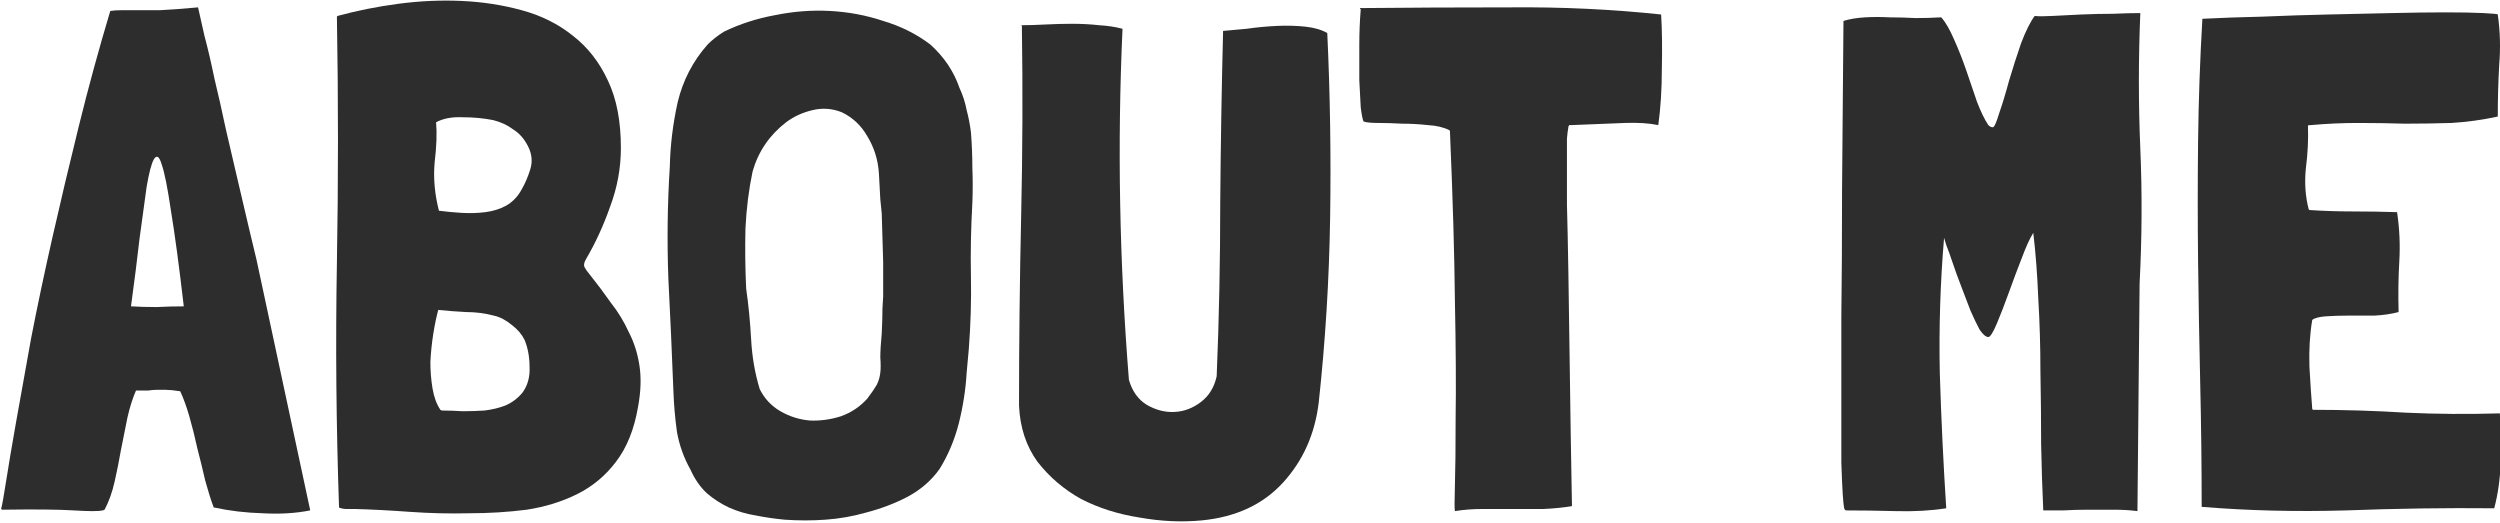
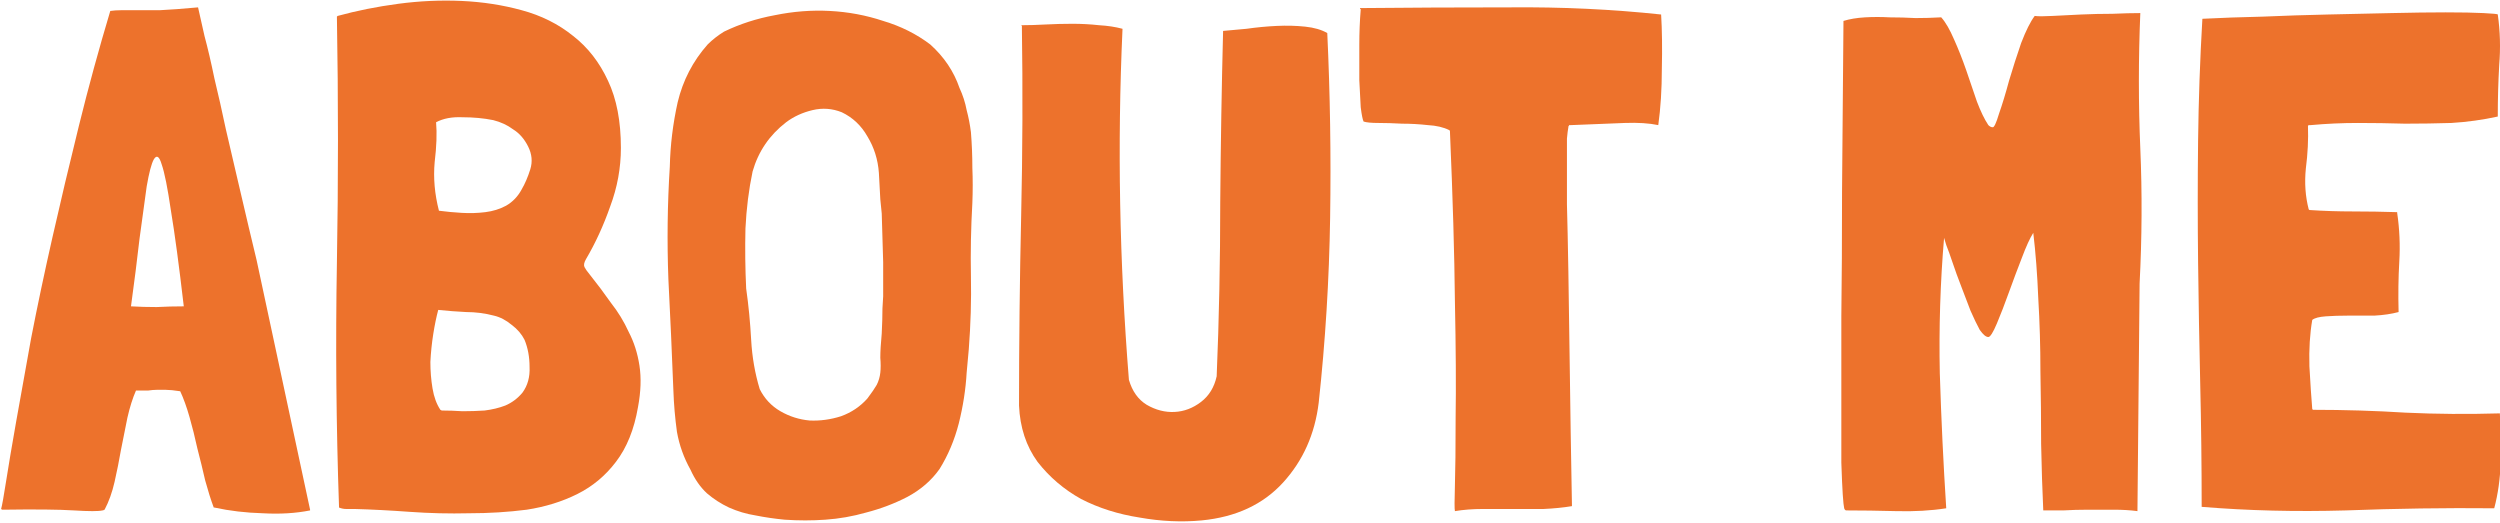
<svg xmlns="http://www.w3.org/2000/svg" width="1440" height="301" viewBox="0 0 1440 301" fill="none">
  <g id="ABOUT ME">
-     <path d="M147.782 149.739C146.686 145.081 145.179 138.779 143.261 130.833C141.343 122.887 139.288 114.119 137.096 104.529C134.904 94.939 132.575 84.938 130.109 74.526C127.917 64.114 125.725 54.387 123.533 45.345C121.615 36.029 119.697 27.809 117.779 20.685C116.135 13.287 114.902 7.807 114.08 4.245C105.038 5.067 97.64 5.615 91.886 5.889C86.406 5.889 81.885 5.889 78.323 5.889C74.761 5.889 71.884 5.889 69.692 5.889C67.5 5.889 65.445 6.026 63.527 6.3C56.951 28.22 50.923 50.277 45.443 72.471C39.963 94.665 34.894 116.037 30.236 136.587C25.578 157.137 21.468 176.591 17.906 194.949C14.618 213.033 11.741 229.062 9.275 243.036C6.809 257.01 4.891 268.381 3.521 277.149C2.151 285.917 1.192 291.26 0.644 293.178C0.918 293.452 1.192 293.589 1.466 293.589C20.098 293.315 33.798 293.452 42.566 294C51.334 294.548 56.814 294.548 59.006 294C59.28 294 59.417 294 59.417 294C59.691 293.726 59.965 293.589 60.239 293.589C62.705 288.931 64.623 283.588 65.993 277.56C67.363 271.532 68.596 265.367 69.692 259.065C71.062 252.489 72.295 246.324 73.391 240.57C74.761 234.542 76.405 229.336 78.323 224.952C81.337 224.952 83.666 224.952 85.31 224.952C87.228 224.678 88.872 224.541 90.242 224.541C91.886 224.541 93.667 224.541 95.585 224.541C97.503 224.541 100.243 224.815 103.805 225.363C105.723 229.473 107.504 234.405 109.148 240.159C110.792 245.913 112.299 251.941 113.669 258.243C115.313 264.545 116.82 270.71 118.19 276.738C119.834 282.766 121.478 287.972 123.122 292.356H123.533C132.301 294.274 141.617 295.37 151.481 295.644C161.345 296.192 170.387 295.644 178.607 294V293.589L147.782 149.739ZM105.86 176.454C100.654 176.454 95.448 176.591 90.242 176.865C85.036 176.865 80.104 176.728 75.446 176.454C77.364 162.48 79.008 149.465 80.378 137.409C82.022 125.353 83.392 115.352 84.488 107.406C85.858 99.46 87.228 94.254 88.598 91.788C90.242 89.048 91.749 90.007 93.119 94.665C94.763 99.323 96.544 108.228 98.462 121.38C100.654 134.532 103.12 152.89 105.86 176.454Z" fill="#2D2D2D" />
-     <path d="M339.552 157.959C338.182 156.315 337.223 154.945 336.675 153.849C336.127 152.753 336.401 151.246 337.497 149.328C342.977 140.012 347.635 129.874 351.471 118.914C355.581 107.954 357.636 96.72 357.636 85.212C357.636 69.868 355.17 56.99 350.238 46.578C345.306 35.892 338.593 27.261 330.099 20.685C321.605 13.835 311.741 8.903 300.507 5.889C289.547 2.875 278.039 1.094 265.983 0.546C253.927 -0.002 241.734 0.546 229.404 2.19C217.074 3.834 205.429 6.163 194.469 9.177L194.058 9.588C194.88 57.264 194.88 104.529 194.058 151.383C193.236 197.963 193.647 244.954 195.291 292.356C196.661 292.904 198.031 293.178 199.401 293.178C201.045 293.178 202.689 293.178 204.333 293.178C214.197 293.452 224.746 294 235.98 294.822C247.488 295.644 258.859 295.918 270.093 295.644C281.601 295.644 292.698 294.959 303.384 293.589C314.07 291.945 323.797 288.931 332.565 284.547C341.333 280.163 348.731 273.998 354.759 266.052C361.061 257.832 365.308 247.283 367.5 234.405C369.144 225.637 369.418 217.691 368.322 210.567C367.226 203.443 365.171 197.004 362.157 191.25C359.417 185.222 355.992 179.605 351.882 174.399C348.046 168.919 343.936 163.439 339.552 157.959ZM300.918 226.185C298.178 229.473 294.89 231.939 291.054 233.583C287.492 234.953 283.519 235.912 279.135 236.46C275.025 236.734 270.778 236.871 266.394 236.871C262.284 236.597 258.311 236.46 254.475 236.46L253.653 236.049C251.461 232.761 249.954 228.651 249.132 223.719C248.31 218.787 247.899 213.718 247.899 208.512C248.173 203.032 248.721 197.689 249.543 192.483C250.365 187.277 251.324 182.619 252.42 178.509C257.626 179.057 262.969 179.468 268.449 179.742C273.929 179.742 279.272 180.427 284.478 181.797C288.04 182.619 291.465 184.4 294.753 187.14C298.041 189.606 300.507 192.483 302.151 195.771C304.069 200.429 305.028 205.635 305.028 211.389C305.302 217.143 303.932 222.075 300.918 226.185ZM300.507 109.05C298.315 113.16 295.301 116.311 291.465 118.503C287.903 120.421 283.93 121.654 279.546 122.202C275.162 122.75 270.641 122.887 265.983 122.613C261.325 122.339 256.941 121.928 252.831 121.38C250.365 111.79 249.543 102.474 250.365 93.432C251.461 84.39 251.735 76.718 251.187 70.416C255.297 68.224 260.366 67.265 266.394 67.539C272.696 67.539 278.587 68.087 284.067 69.183C288.451 70.279 292.287 72.06 295.575 74.526C299.137 76.718 302.014 80.006 304.206 84.39C306.398 88.774 306.809 93.158 305.439 97.542C304.069 101.926 302.425 105.762 300.507 109.05Z" fill="#2D2D2D" />
-     <path d="M552.681 50.688C549.393 41.098 543.776 32.741 535.83 25.617C527.884 19.589 518.842 15.068 508.704 12.054C498.84 8.766 488.565 6.848 477.879 6.3C467.467 5.752 456.918 6.574 446.232 8.766C435.82 10.684 426.093 13.835 417.051 18.219C413.489 20.411 410.338 22.877 407.598 25.617C399.104 35.207 393.35 46.304 390.336 58.908C387.596 71.238 386.089 83.568 385.815 95.898C384.445 117.544 384.171 139.19 384.993 160.836C386.089 182.208 387.048 203.58 387.87 224.952C388.144 232.898 388.829 240.844 389.925 248.79C391.295 256.462 393.898 263.723 397.734 270.573C400.2 276.053 403.351 280.574 407.187 284.136C411.023 287.424 415.27 290.164 419.928 292.356C424.86 294.548 429.929 296.055 435.135 296.877C440.615 297.973 446.232 298.795 451.986 299.343C459.932 299.891 467.741 299.891 475.413 299.343C483.359 298.795 491.168 297.425 498.84 295.233C507.334 293.041 515.28 290.027 522.678 286.191C530.35 282.081 536.515 276.738 541.173 270.162C546.105 262.216 549.804 253.448 552.27 243.858C554.736 233.994 556.243 224.267 556.791 214.677L558.024 201.114C559.12 186.866 559.531 172.892 559.257 159.192C558.983 145.492 559.257 131.381 560.079 116.859C560.353 110.009 560.353 103.296 560.079 96.72C560.079 89.87 559.805 83.02 559.257 76.17C558.709 71.786 557.887 67.539 556.791 63.429C555.969 59.045 554.599 54.798 552.681 50.688ZM508.704 170.7C508.704 171.248 508.567 173.577 508.293 177.687C508.293 181.797 508.156 186.592 507.882 192.072C507.334 197.826 507.06 202.484 507.06 206.046C507.334 209.334 507.334 212.211 507.06 214.677C506.786 217.143 506.101 219.472 505.005 221.664C503.909 223.582 502.128 226.185 499.662 229.473C495.552 234.131 490.483 237.556 484.455 239.748C478.427 241.666 472.399 242.488 466.371 242.214C460.343 241.666 454.726 239.885 449.52 236.871C444.314 233.857 440.341 229.61 437.601 224.13C434.861 215.088 433.217 205.635 432.669 195.771C432.121 185.633 431.162 175.769 429.792 166.179C429.244 154.671 429.107 143.163 429.381 131.655C429.929 120.147 431.299 109.187 433.491 98.775C436.779 87.267 443.218 77.814 452.808 70.416C457.192 67.128 462.261 64.799 468.015 63.429C473.769 62.059 479.386 62.47 484.866 64.662C491.168 67.676 496.1 72.334 499.662 78.636C503.498 84.938 505.69 91.925 506.238 99.597C506.512 104.255 506.786 109.324 507.06 114.804C507.608 120.01 507.882 122.75 507.882 123.024L508.704 150.972V170.7Z" fill="#2D2D2D" />
-     <path d="M764.51 19.041C761.222 17.123 756.975 15.89 751.769 15.342C746.563 14.794 741.083 14.657 735.329 14.931C729.575 15.205 723.821 15.753 718.067 16.575C712.587 17.123 708.066 17.534 704.504 17.808C703.682 49.592 703.134 82.472 702.86 116.448C702.86 150.424 702.175 183.852 700.805 216.732C699.435 223.034 696.421 227.966 691.763 231.528C687.105 235.09 682.036 237.008 676.556 237.282C671.076 237.556 665.733 236.186 660.527 233.172C655.595 230.158 652.17 225.363 650.252 218.787C644.772 150.561 643.539 83.294 646.553 16.986V16.575C642.443 15.479 637.922 14.794 632.99 14.52C628.058 13.972 622.989 13.698 617.783 13.698C612.577 13.698 607.371 13.835 602.165 14.109C597.233 14.383 592.712 14.52 588.602 14.52H588.191L588.602 14.931C589.15 51.099 589.013 87.541 588.191 124.257C587.369 160.973 586.958 197.415 586.958 233.583C587.506 246.187 591.068 257.01 597.644 266.052C604.494 274.82 612.851 281.944 622.715 287.424C632.853 292.63 644.087 296.192 656.417 298.11C668.747 300.302 680.666 300.85 692.174 299.754C711.902 297.836 727.52 290.575 739.028 277.971C750.536 265.367 757.386 250.023 759.578 231.939C763.414 196.593 765.606 161.11 766.154 125.49C766.702 89.596 766.154 54.113 764.51 19.041Z" fill="#2D2D2D" />
-     <path d="M956.81 8.355C928.588 5.341 899.544 3.971 869.678 4.245C840.086 4.245 811.316 4.382 783.368 4.656C783.368 4.93 783.368 5.067 783.368 5.067C783.642 5.067 783.779 5.204 783.779 5.478C783.231 12.054 782.957 18.904 782.957 26.028C782.957 33.152 782.957 39.865 782.957 46.167C783.231 52.195 783.505 57.401 783.779 61.785C784.327 66.169 784.875 68.909 785.423 70.005C787.067 70.553 789.944 70.827 794.054 70.827C798.164 70.827 802.685 70.964 807.617 71.238C812.549 71.238 817.481 71.512 822.413 72.06C827.345 72.334 831.455 73.293 834.743 74.937L835.154 75.348C836.798 113.708 837.757 146.451 838.031 173.577C838.579 200.703 838.716 223.034 838.442 240.57C838.442 257.832 838.305 270.847 838.031 279.615C837.757 288.383 837.757 293.315 838.031 294.411C842.963 293.589 848.306 293.178 854.06 293.178C859.814 293.178 865.568 293.178 871.322 293.178C877.35 293.178 883.241 293.178 888.995 293.178C895.023 292.904 900.503 292.356 905.435 291.534V290.712C904.887 260.846 904.476 234.953 904.202 213.033C903.928 190.839 903.654 171.933 903.38 156.315C903.106 140.423 902.832 127.545 902.558 117.681C902.558 107.543 902.558 99.46 902.558 93.432C902.558 87.13 902.558 82.609 902.558 79.869C902.832 76.855 903.106 74.663 903.38 73.293C903.38 73.019 903.38 72.882 903.38 72.882C903.654 72.608 903.791 72.334 903.791 72.06H905.024C917.902 71.512 928.177 71.101 935.849 70.827C943.521 70.553 949.96 70.964 955.166 72.06C956.536 62.196 957.221 51.373 957.221 39.591C957.495 27.809 957.358 17.397 956.81 8.355Z" fill="#2D2D2D" />
-     <path d="M1232.41 163.302C1233.78 136.998 1233.91 111.105 1232.82 85.623C1231.72 59.867 1231.72 33.837 1232.82 7.533C1228.43 7.533 1223.09 7.67 1216.79 7.944C1210.76 7.944 1204.73 8.081 1198.71 8.355C1192.95 8.629 1187.47 8.903 1182.27 9.177C1177.33 9.451 1173.91 9.451 1171.99 9.177C1169.52 12.465 1166.92 17.671 1164.18 24.795C1161.72 31.919 1159.39 39.18 1157.19 46.578C1155.28 53.702 1153.36 60.004 1151.44 65.484C1149.8 70.964 1148.56 73.567 1147.74 73.293C1146.92 73.293 1146.1 72.882 1145.28 72.06C1143.08 68.772 1140.89 64.251 1138.7 58.497C1136.78 52.743 1134.73 46.715 1132.53 40.413C1130.34 34.111 1128.01 28.22 1125.55 22.74C1123.08 16.986 1120.62 12.739 1118.15 9.999H1117.74C1113.08 10.273 1108.29 10.41 1103.35 10.41C1098.42 10.136 1093.49 9.999 1088.56 9.999C1083.63 9.725 1078.83 9.725 1074.17 9.999C1069.51 10.273 1065.4 10.958 1061.84 12.054C1061.57 49.318 1061.29 81.924 1061.02 109.872C1061.02 137.82 1060.88 161.932 1060.61 182.208C1060.61 202.484 1060.61 219.472 1060.61 233.172C1060.61 246.872 1060.61 257.969 1060.61 266.463C1060.88 274.683 1061.16 280.848 1061.43 284.958C1061.71 289.068 1061.98 291.671 1062.25 292.767C1062.53 293.589 1062.94 294 1063.49 294C1072.25 294 1081.84 294.137 1092.26 294.411C1102.67 294.685 1112.26 294.137 1121.03 292.767C1119.38 267.285 1118.15 241.392 1117.33 215.088C1116.78 188.784 1117.6 162.754 1119.79 136.998C1119.79 136.998 1120.2 138.368 1121.03 141.108C1122.12 143.848 1123.36 147.273 1124.73 151.383C1126.1 155.493 1127.74 160.014 1129.66 164.946C1131.58 169.878 1133.36 174.536 1135 178.92C1136.92 183.304 1138.7 187.003 1140.34 190.017C1142.26 192.757 1143.91 194.127 1145.28 194.127C1146.37 194.127 1148.02 191.524 1150.21 186.318C1152.4 181.112 1154.73 175.084 1157.19 168.234C1159.66 161.384 1162.13 154.808 1164.59 148.506C1167.06 141.93 1169.25 137.135 1171.17 134.121C1172.54 145.629 1173.5 158.233 1174.05 171.933C1174.87 185.633 1175.28 199.607 1175.28 213.855C1175.55 228.103 1175.69 242.077 1175.69 255.777C1175.96 269.477 1176.37 282.218 1176.92 294C1180.21 294 1184.05 294 1188.43 294C1193.09 293.726 1197.88 293.589 1202.82 293.589C1207.75 293.589 1212.68 293.589 1217.61 293.589C1222.54 293.589 1227.06 293.863 1231.17 294.411L1232.41 163.302Z" fill="#2D2D2D" />
-     <path d="M1439.95 238.104C1421.32 238.652 1403.24 238.515 1385.7 237.693C1368.17 236.597 1350.36 236.049 1332.27 236.049L1331.86 235.638C1331.31 229.062 1330.76 220.842 1330.22 210.978C1329.94 201.114 1330.49 192.209 1331.86 184.263C1333.23 183.167 1335.83 182.482 1339.67 182.208C1343.51 181.934 1347.75 181.797 1352.41 181.797C1357.34 181.797 1362.41 181.797 1367.62 181.797C1372.82 181.523 1377.48 180.838 1381.59 179.742C1381.32 169.604 1381.45 159.877 1382 150.561C1382.55 141.245 1382.14 131.929 1380.77 122.613V122.202C1372.28 121.928 1363.78 121.791 1355.29 121.791C1346.79 121.791 1338.44 121.517 1330.22 120.969L1329.81 120.558C1327.89 113.16 1327.34 105.351 1328.16 97.131C1329.26 88.637 1329.67 80.417 1329.39 72.471L1329.81 72.06H1331.04C1340.08 71.238 1349.12 70.827 1358.16 70.827C1367.21 70.827 1376.25 70.964 1385.29 71.238C1394.33 71.238 1403.24 71.101 1412.01 70.827C1421.05 70.279 1429.95 69.046 1438.72 67.128V66.717C1438.72 57.127 1438.99 47.4 1439.54 37.536C1440.36 27.672 1440.09 17.945 1438.72 8.355C1438.72 8.081 1435.98 7.807 1430.5 7.533C1425.02 7.259 1417.76 7.122 1408.72 7.122C1399.68 7.122 1389.26 7.259 1377.48 7.533C1365.7 7.807 1353.51 8.081 1340.9 8.355C1328.3 8.629 1315.69 9.04 1303.09 9.588C1290.76 9.862 1279.25 10.273 1268.57 10.821C1267.2 34.385 1266.37 57.812 1266.1 81.102C1265.83 104.392 1265.83 127.682 1266.1 150.972C1266.37 174.262 1266.79 197.689 1267.33 221.253C1267.88 244.543 1268.16 268.107 1268.16 291.945C1294.73 294.137 1322.41 294.822 1351.18 294C1380.22 292.904 1408.72 292.493 1436.67 292.767C1438.86 284.547 1440.09 275.779 1440.36 266.463C1440.64 256.873 1440.5 247.694 1439.95 238.926V238.104Z" fill="#2D2D2D" />
+     <path d="M147.782 149.739C146.686 145.081 145.179 138.779 143.261 130.833C141.343 122.887 139.288 114.119 137.096 104.529C134.904 94.939 132.575 84.938 130.109 74.526C127.917 64.114 125.725 54.387 123.533 45.345C121.615 36.029 119.697 27.809 117.779 20.685C116.135 13.287 114.902 7.807 114.08 4.245C105.038 5.067 97.64 5.615 91.886 5.889C86.406 5.889 81.885 5.889 78.323 5.889C74.761 5.889 71.884 5.889 69.692 5.889C67.5 5.889 65.445 6.026 63.527 6.3C56.951 28.22 50.923 50.277 45.443 72.471C39.963 94.665 34.894 116.037 30.236 136.587C25.578 157.137 21.468 176.591 17.906 194.949C14.618 213.033 11.741 229.062 9.275 243.036C6.809 257.01 4.891 268.381 3.521 277.149C2.151 285.917 1.192 291.26 0.644 293.178C0.918 293.452 1.192 293.589 1.466 293.589C20.098 293.315 33.798 293.452 42.566 294C51.334 294.548 56.814 294.548 59.006 294C59.28 294 59.417 294 59.417 294C59.691 293.726 59.965 293.589 60.239 293.589C62.705 288.931 64.623 283.588 65.993 277.56C67.363 271.532 68.596 265.367 69.692 259.065C71.062 252.489 72.295 246.324 73.391 240.57C74.761 234.542 76.405 229.336 78.323 224.952C81.337 224.952 83.666 224.952 85.31 224.952C87.228 224.678 88.872 224.541 90.242 224.541C91.886 224.541 93.667 224.541 95.585 224.541C97.503 224.541 100.243 224.815 103.805 225.363C105.723 229.473 107.504 234.405 109.148 240.159C110.792 245.913 112.299 251.941 113.669 258.243C115.313 264.545 116.82 270.71 118.19 276.738C119.834 282.766 121.478 287.972 123.122 292.356H123.533C132.301 294.274 141.617 295.37 151.481 295.644C161.345 296.192 170.387 295.644 178.607 294V293.589L147.782 149.739ZM105.86 176.454C100.654 176.454 95.448 176.591 90.242 176.865C85.036 176.865 80.104 176.728 75.446 176.454C77.364 162.48 79.008 149.465 80.378 137.409C82.022 125.353 83.392 115.352 84.488 107.406C85.858 99.46 87.228 94.254 88.598 91.788C90.242 89.048 91.749 90.007 93.119 94.665C94.763 99.323 96.544 108.228 98.462 121.38C100.654 134.532 103.12 152.89 105.86 176.454Z" fill="#ED722C" />
+     <path d="M339.552 157.959C338.182 156.315 337.223 154.945 336.675 153.849C336.127 152.753 336.401 151.246 337.497 149.328C342.977 140.012 347.635 129.874 351.471 118.914C355.581 107.954 357.636 96.72 357.636 85.212C357.636 69.868 355.17 56.99 350.238 46.578C345.306 35.892 338.593 27.261 330.099 20.685C321.605 13.835 311.741 8.903 300.507 5.889C289.547 2.875 278.039 1.094 265.983 0.546C253.927 -0.002 241.734 0.546 229.404 2.19C217.074 3.834 205.429 6.163 194.469 9.177L194.058 9.588C194.88 57.264 194.88 104.529 194.058 151.383C193.236 197.963 193.647 244.954 195.291 292.356C196.661 292.904 198.031 293.178 199.401 293.178C201.045 293.178 202.689 293.178 204.333 293.178C214.197 293.452 224.746 294 235.98 294.822C247.488 295.644 258.859 295.918 270.093 295.644C281.601 295.644 292.698 294.959 303.384 293.589C314.07 291.945 323.797 288.931 332.565 284.547C341.333 280.163 348.731 273.998 354.759 266.052C361.061 257.832 365.308 247.283 367.5 234.405C369.144 225.637 369.418 217.691 368.322 210.567C367.226 203.443 365.171 197.004 362.157 191.25C359.417 185.222 355.992 179.605 351.882 174.399C348.046 168.919 343.936 163.439 339.552 157.959ZM300.918 226.185C298.178 229.473 294.89 231.939 291.054 233.583C287.492 234.953 283.519 235.912 279.135 236.46C275.025 236.734 270.778 236.871 266.394 236.871C262.284 236.597 258.311 236.46 254.475 236.46L253.653 236.049C251.461 232.761 249.954 228.651 249.132 223.719C248.31 218.787 247.899 213.718 247.899 208.512C248.173 203.032 248.721 197.689 249.543 192.483C250.365 187.277 251.324 182.619 252.42 178.509C257.626 179.057 262.969 179.468 268.449 179.742C273.929 179.742 279.272 180.427 284.478 181.797C288.04 182.619 291.465 184.4 294.753 187.14C298.041 189.606 300.507 192.483 302.151 195.771C304.069 200.429 305.028 205.635 305.028 211.389C305.302 217.143 303.932 222.075 300.918 226.185ZM300.507 109.05C298.315 113.16 295.301 116.311 291.465 118.503C287.903 120.421 283.93 121.654 279.546 122.202C275.162 122.75 270.641 122.887 265.983 122.613C261.325 122.339 256.941 121.928 252.831 121.38C250.365 111.79 249.543 102.474 250.365 93.432C251.461 84.39 251.735 76.718 251.187 70.416C255.297 68.224 260.366 67.265 266.394 67.539C272.696 67.539 278.587 68.087 284.067 69.183C288.451 70.279 292.287 72.06 295.575 74.526C299.137 76.718 302.014 80.006 304.206 84.39C306.398 88.774 306.809 93.158 305.439 97.542C304.069 101.926 302.425 105.762 300.507 109.05Z" fill="#ED722C" />
+     <path d="M552.681 50.688C549.393 41.098 543.776 32.741 535.83 25.617C527.884 19.589 518.842 15.068 508.704 12.054C498.84 8.766 488.565 6.848 477.879 6.3C467.467 5.752 456.918 6.574 446.232 8.766C435.82 10.684 426.093 13.835 417.051 18.219C413.489 20.411 410.338 22.877 407.598 25.617C399.104 35.207 393.35 46.304 390.336 58.908C387.596 71.238 386.089 83.568 385.815 95.898C384.445 117.544 384.171 139.19 384.993 160.836C386.089 182.208 387.048 203.58 387.87 224.952C388.144 232.898 388.829 240.844 389.925 248.79C391.295 256.462 393.898 263.723 397.734 270.573C400.2 276.053 403.351 280.574 407.187 284.136C411.023 287.424 415.27 290.164 419.928 292.356C424.86 294.548 429.929 296.055 435.135 296.877C440.615 297.973 446.232 298.795 451.986 299.343C459.932 299.891 467.741 299.891 475.413 299.343C483.359 298.795 491.168 297.425 498.84 295.233C507.334 293.041 515.28 290.027 522.678 286.191C530.35 282.081 536.515 276.738 541.173 270.162C546.105 262.216 549.804 253.448 552.27 243.858C554.736 233.994 556.243 224.267 556.791 214.677L558.024 201.114C559.12 186.866 559.531 172.892 559.257 159.192C558.983 145.492 559.257 131.381 560.079 116.859C560.353 110.009 560.353 103.296 560.079 96.72C560.079 89.87 559.805 83.02 559.257 76.17C558.709 71.786 557.887 67.539 556.791 63.429C555.969 59.045 554.599 54.798 552.681 50.688ZM508.704 170.7C508.704 171.248 508.567 173.577 508.293 177.687C508.293 181.797 508.156 186.592 507.882 192.072C507.334 197.826 507.06 202.484 507.06 206.046C507.334 209.334 507.334 212.211 507.06 214.677C506.786 217.143 506.101 219.472 505.005 221.664C503.909 223.582 502.128 226.185 499.662 229.473C495.552 234.131 490.483 237.556 484.455 239.748C478.427 241.666 472.399 242.488 466.371 242.214C460.343 241.666 454.726 239.885 449.52 236.871C444.314 233.857 440.341 229.61 437.601 224.13C434.861 215.088 433.217 205.635 432.669 195.771C432.121 185.633 431.162 175.769 429.792 166.179C429.244 154.671 429.107 143.163 429.381 131.655C429.929 120.147 431.299 109.187 433.491 98.775C436.779 87.267 443.218 77.814 452.808 70.416C457.192 67.128 462.261 64.799 468.015 63.429C473.769 62.059 479.386 62.47 484.866 64.662C491.168 67.676 496.1 72.334 499.662 78.636C503.498 84.938 505.69 91.925 506.238 99.597C506.512 104.255 506.786 109.324 507.06 114.804C507.608 120.01 507.882 122.75 507.882 123.024L508.704 150.972V170.7Z" fill="#ED722C" />
+     <path d="M764.51 19.041C761.222 17.123 756.975 15.89 751.769 15.342C746.563 14.794 741.083 14.657 735.329 14.931C729.575 15.205 723.821 15.753 718.067 16.575C712.587 17.123 708.066 17.534 704.504 17.808C703.682 49.592 703.134 82.472 702.86 116.448C702.86 150.424 702.175 183.852 700.805 216.732C699.435 223.034 696.421 227.966 691.763 231.528C687.105 235.09 682.036 237.008 676.556 237.282C671.076 237.556 665.733 236.186 660.527 233.172C655.595 230.158 652.17 225.363 650.252 218.787C644.772 150.561 643.539 83.294 646.553 16.986V16.575C642.443 15.479 637.922 14.794 632.99 14.52C628.058 13.972 622.989 13.698 617.783 13.698C612.577 13.698 607.371 13.835 602.165 14.109C597.233 14.383 592.712 14.52 588.602 14.52H588.191L588.602 14.931C589.15 51.099 589.013 87.541 588.191 124.257C587.369 160.973 586.958 197.415 586.958 233.583C587.506 246.187 591.068 257.01 597.644 266.052C604.494 274.82 612.851 281.944 622.715 287.424C632.853 292.63 644.087 296.192 656.417 298.11C668.747 300.302 680.666 300.85 692.174 299.754C711.902 297.836 727.52 290.575 739.028 277.971C750.536 265.367 757.386 250.023 759.578 231.939C763.414 196.593 765.606 161.11 766.154 125.49C766.702 89.596 766.154 54.113 764.51 19.041Z" fill="#ED722C" />
+     <path d="M956.81 8.355C928.588 5.341 899.544 3.971 869.678 4.245C840.086 4.245 811.316 4.382 783.368 4.656C783.368 4.93 783.368 5.067 783.368 5.067C783.642 5.067 783.779 5.204 783.779 5.478C783.231 12.054 782.957 18.904 782.957 26.028C782.957 33.152 782.957 39.865 782.957 46.167C783.231 52.195 783.505 57.401 783.779 61.785C784.327 66.169 784.875 68.909 785.423 70.005C787.067 70.553 789.944 70.827 794.054 70.827C798.164 70.827 802.685 70.964 807.617 71.238C812.549 71.238 817.481 71.512 822.413 72.06C827.345 72.334 831.455 73.293 834.743 74.937L835.154 75.348C836.798 113.708 837.757 146.451 838.031 173.577C838.579 200.703 838.716 223.034 838.442 240.57C838.442 257.832 838.305 270.847 838.031 279.615C837.757 288.383 837.757 293.315 838.031 294.411C842.963 293.589 848.306 293.178 854.06 293.178C859.814 293.178 865.568 293.178 871.322 293.178C877.35 293.178 883.241 293.178 888.995 293.178C895.023 292.904 900.503 292.356 905.435 291.534V290.712C904.887 260.846 904.476 234.953 904.202 213.033C903.928 190.839 903.654 171.933 903.38 156.315C903.106 140.423 902.832 127.545 902.558 117.681C902.558 107.543 902.558 99.46 902.558 93.432C902.558 87.13 902.558 82.609 902.558 79.869C902.832 76.855 903.106 74.663 903.38 73.293C903.38 73.019 903.38 72.882 903.38 72.882C903.654 72.608 903.791 72.334 903.791 72.06H905.024C917.902 71.512 928.177 71.101 935.849 70.827C943.521 70.553 949.96 70.964 955.166 72.06C956.536 62.196 957.221 51.373 957.221 39.591C957.495 27.809 957.358 17.397 956.81 8.355Z" fill="#ED722C" />
+     <path d="M1232.41 163.302C1233.78 136.998 1233.91 111.105 1232.82 85.623C1231.72 59.867 1231.72 33.837 1232.82 7.533C1228.43 7.533 1223.09 7.67 1216.79 7.944C1210.76 7.944 1204.73 8.081 1198.71 8.355C1192.95 8.629 1187.47 8.903 1182.27 9.177C1177.33 9.451 1173.91 9.451 1171.99 9.177C1169.52 12.465 1166.92 17.671 1164.18 24.795C1161.72 31.919 1159.39 39.18 1157.19 46.578C1155.28 53.702 1153.36 60.004 1151.44 65.484C1149.8 70.964 1148.56 73.567 1147.74 73.293C1146.92 73.293 1146.1 72.882 1145.28 72.06C1143.08 68.772 1140.89 64.251 1138.7 58.497C1136.78 52.743 1134.73 46.715 1132.53 40.413C1130.34 34.111 1128.01 28.22 1125.55 22.74C1123.08 16.986 1120.62 12.739 1118.15 9.999H1117.74C1113.08 10.273 1108.29 10.41 1103.35 10.41C1098.42 10.136 1093.49 9.999 1088.56 9.999C1083.63 9.725 1078.83 9.725 1074.17 9.999C1069.51 10.273 1065.4 10.958 1061.84 12.054C1061.57 49.318 1061.29 81.924 1061.02 109.872C1061.02 137.82 1060.88 161.932 1060.61 182.208C1060.61 202.484 1060.61 219.472 1060.61 233.172C1060.61 246.872 1060.61 257.969 1060.61 266.463C1060.88 274.683 1061.16 280.848 1061.43 284.958C1061.71 289.068 1061.98 291.671 1062.25 292.767C1062.53 293.589 1062.94 294 1063.49 294C1072.25 294 1081.84 294.137 1092.26 294.411C1102.67 294.685 1112.26 294.137 1121.03 292.767C1119.38 267.285 1118.15 241.392 1117.33 215.088C1116.78 188.784 1117.6 162.754 1119.79 136.998C1119.79 136.998 1120.2 138.368 1121.03 141.108C1122.12 143.848 1123.36 147.273 1124.73 151.383C1126.1 155.493 1127.74 160.014 1129.66 164.946C1131.58 169.878 1133.36 174.536 1135 178.92C1136.92 183.304 1138.7 187.003 1140.34 190.017C1142.26 192.757 1143.91 194.127 1145.28 194.127C1146.37 194.127 1148.02 191.524 1150.21 186.318C1152.4 181.112 1154.73 175.084 1157.19 168.234C1159.66 161.384 1162.13 154.808 1164.59 148.506C1167.06 141.93 1169.25 137.135 1171.17 134.121C1172.54 145.629 1173.5 158.233 1174.05 171.933C1174.87 185.633 1175.28 199.607 1175.28 213.855C1175.55 228.103 1175.69 242.077 1175.69 255.777C1175.96 269.477 1176.37 282.218 1176.92 294C1180.21 294 1184.05 294 1188.43 294C1193.09 293.726 1197.88 293.589 1202.82 293.589C1207.75 293.589 1212.68 293.589 1217.61 293.589C1222.54 293.589 1227.06 293.863 1231.17 294.411L1232.41 163.302Z" fill="#ED722C" />
+     <path d="M1439.95 238.104C1421.32 238.652 1403.24 238.515 1385.7 237.693C1368.17 236.597 1350.36 236.049 1332.27 236.049L1331.86 235.638C1331.31 229.062 1330.76 220.842 1330.22 210.978C1329.94 201.114 1330.49 192.209 1331.86 184.263C1333.23 183.167 1335.83 182.482 1339.67 182.208C1343.51 181.934 1347.75 181.797 1352.41 181.797C1357.34 181.797 1362.41 181.797 1367.62 181.797C1372.82 181.523 1377.48 180.838 1381.59 179.742C1381.32 169.604 1381.45 159.877 1382 150.561C1382.55 141.245 1382.14 131.929 1380.77 122.613V122.202C1372.28 121.928 1363.78 121.791 1355.29 121.791C1346.79 121.791 1338.44 121.517 1330.22 120.969L1329.81 120.558C1327.89 113.16 1327.34 105.351 1328.16 97.131C1329.26 88.637 1329.67 80.417 1329.39 72.471L1329.81 72.06H1331.04C1340.08 71.238 1349.12 70.827 1358.16 70.827C1367.21 70.827 1376.25 70.964 1385.29 71.238C1394.33 71.238 1403.24 71.101 1412.01 70.827C1421.05 70.279 1429.95 69.046 1438.72 67.128V66.717C1438.72 57.127 1438.99 47.4 1439.54 37.536C1440.36 27.672 1440.09 17.945 1438.72 8.355C1438.72 8.081 1435.98 7.807 1430.5 7.533C1425.02 7.259 1417.76 7.122 1408.72 7.122C1399.68 7.122 1389.26 7.259 1377.48 7.533C1365.7 7.807 1353.51 8.081 1340.9 8.355C1328.3 8.629 1315.69 9.04 1303.09 9.588C1290.76 9.862 1279.25 10.273 1268.57 10.821C1267.2 34.385 1266.37 57.812 1266.1 81.102C1265.83 104.392 1265.83 127.682 1266.1 150.972C1266.37 174.262 1266.79 197.689 1267.33 221.253C1267.88 244.543 1268.16 268.107 1268.16 291.945C1294.73 294.137 1322.41 294.822 1351.18 294C1380.22 292.904 1408.72 292.493 1436.67 292.767C1438.86 284.547 1440.09 275.779 1440.36 266.463C1440.64 256.873 1440.5 247.694 1439.95 238.926V238.104Z" fill="#ED722C" />
  </g>
</svg>
